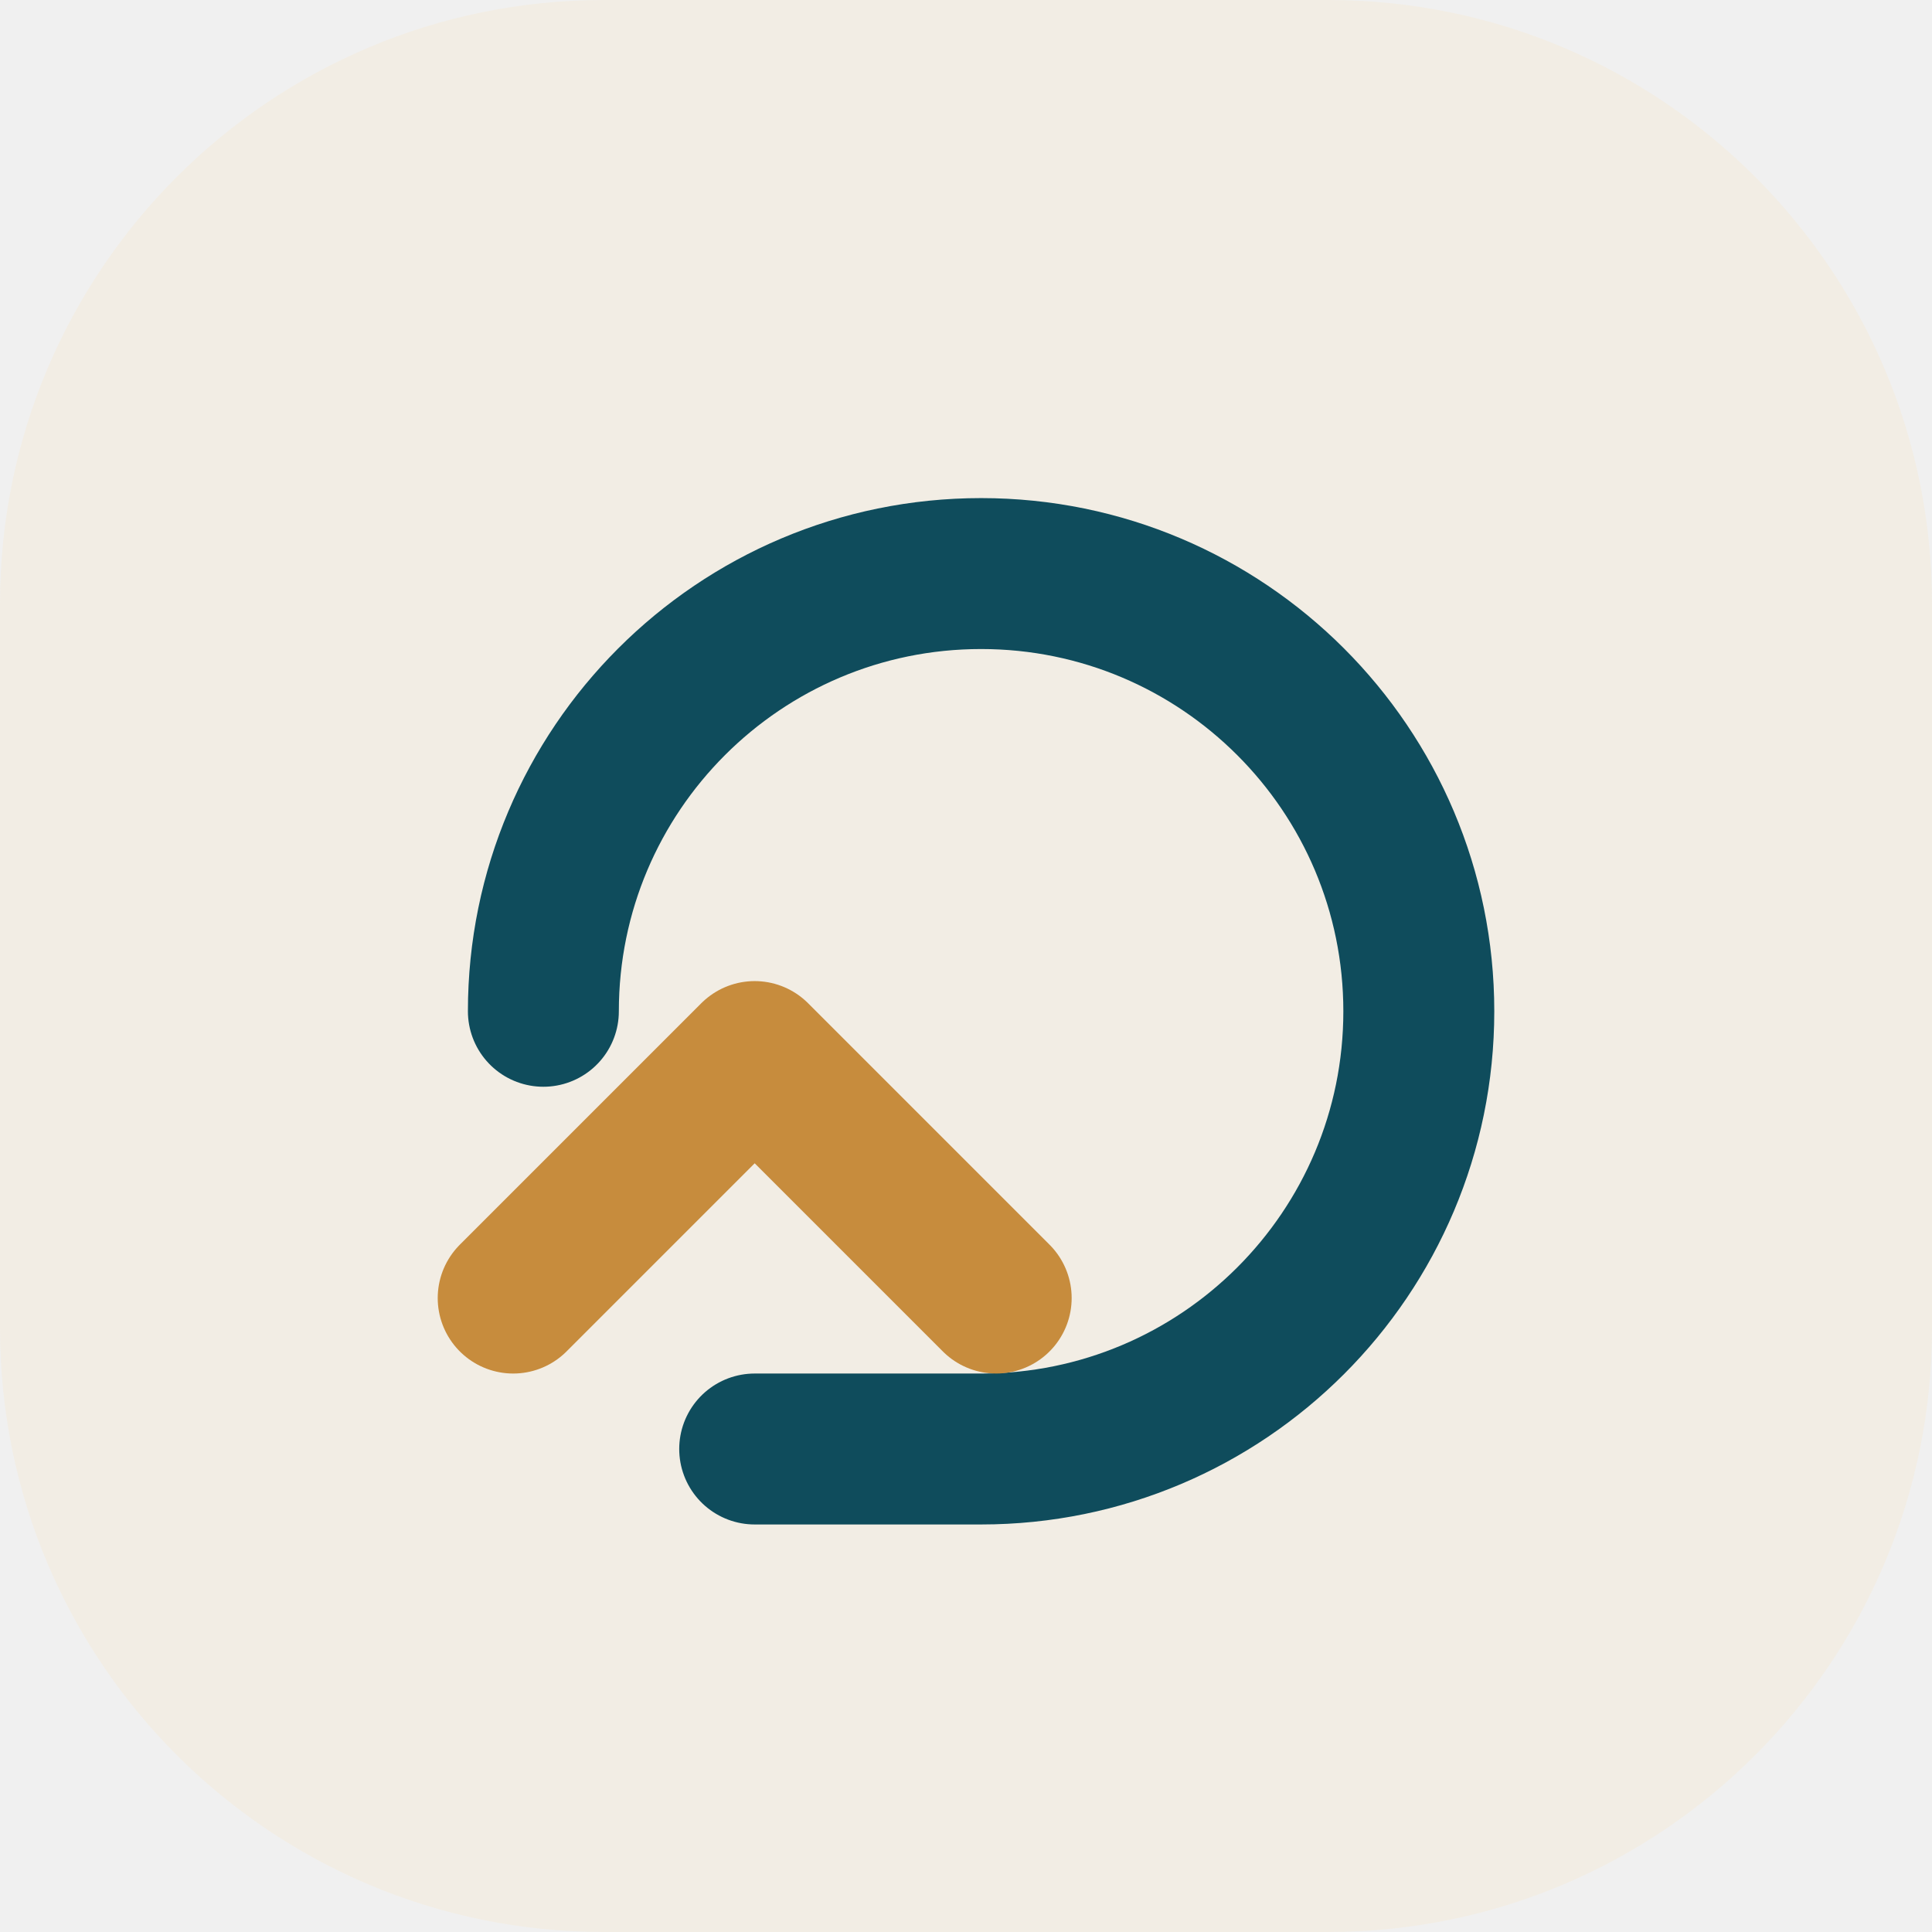
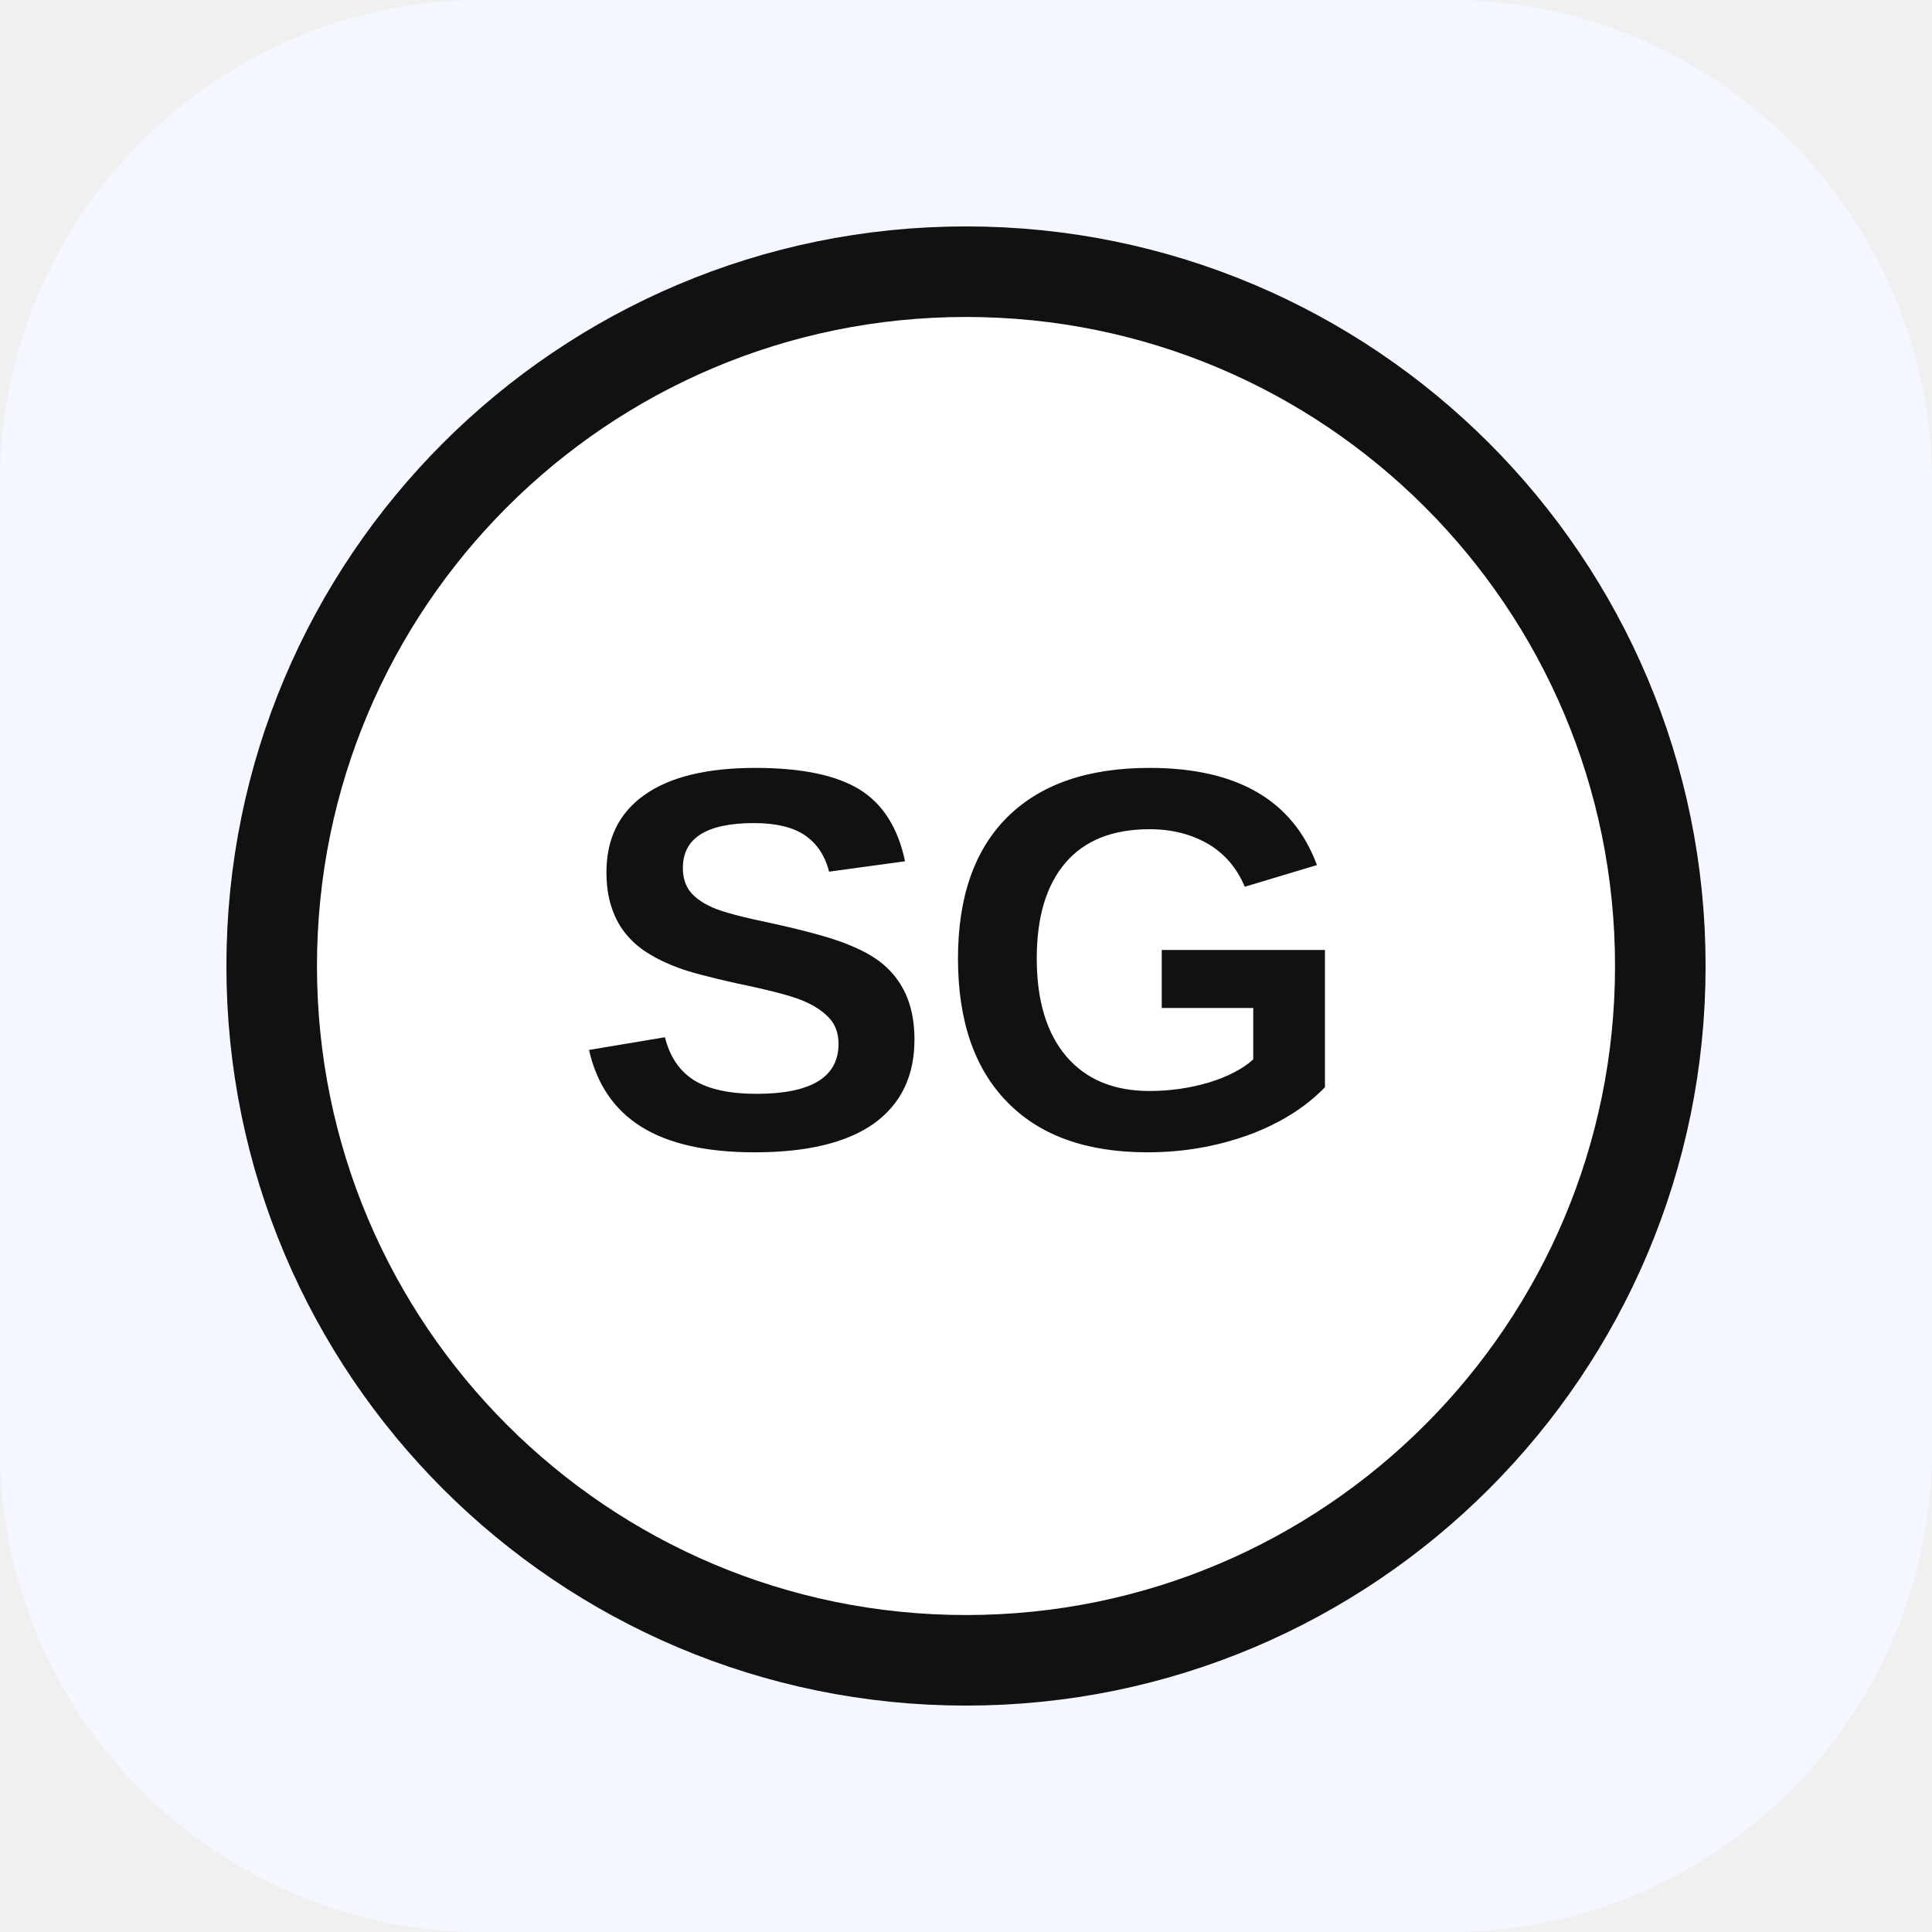
- <svg xmlns="http://www.w3.org/2000/svg" viewBox="0 0 64 64" fill="none">
-   <rect width="64" height="64" rx="20" fill="#F2EDE4" />
-   <path d="M18 33.5C18 25.492 24.492 19 32.5 19C40.508 19 47 25.492 47 33.5C47 41.508 40.508 48 32.5 48H25" stroke="#0F4C5C" stroke-width="5" stroke-linecap="round" />
-   <path d="M17 43L25 35L33 43" stroke="#C78C3D" stroke-width="5" stroke-linecap="round" stroke-linejoin="round" />
+ <svg xmlns="http://www.w3.org/2000/svg" viewBox="0 0 64 64">
+   <rect width="64" height="64" rx="16" fill="#F4F7FF" />
+   <circle cx="32" cy="32" r="23" fill="#FFFFFF" stroke="#111111" stroke-width="3" />
+   <text x="32" y="38" fill="#111111" font-family="Arial, Helvetica, sans-serif" font-size="18" font-weight="900" text-anchor="middle">SG</text>
</svg>
